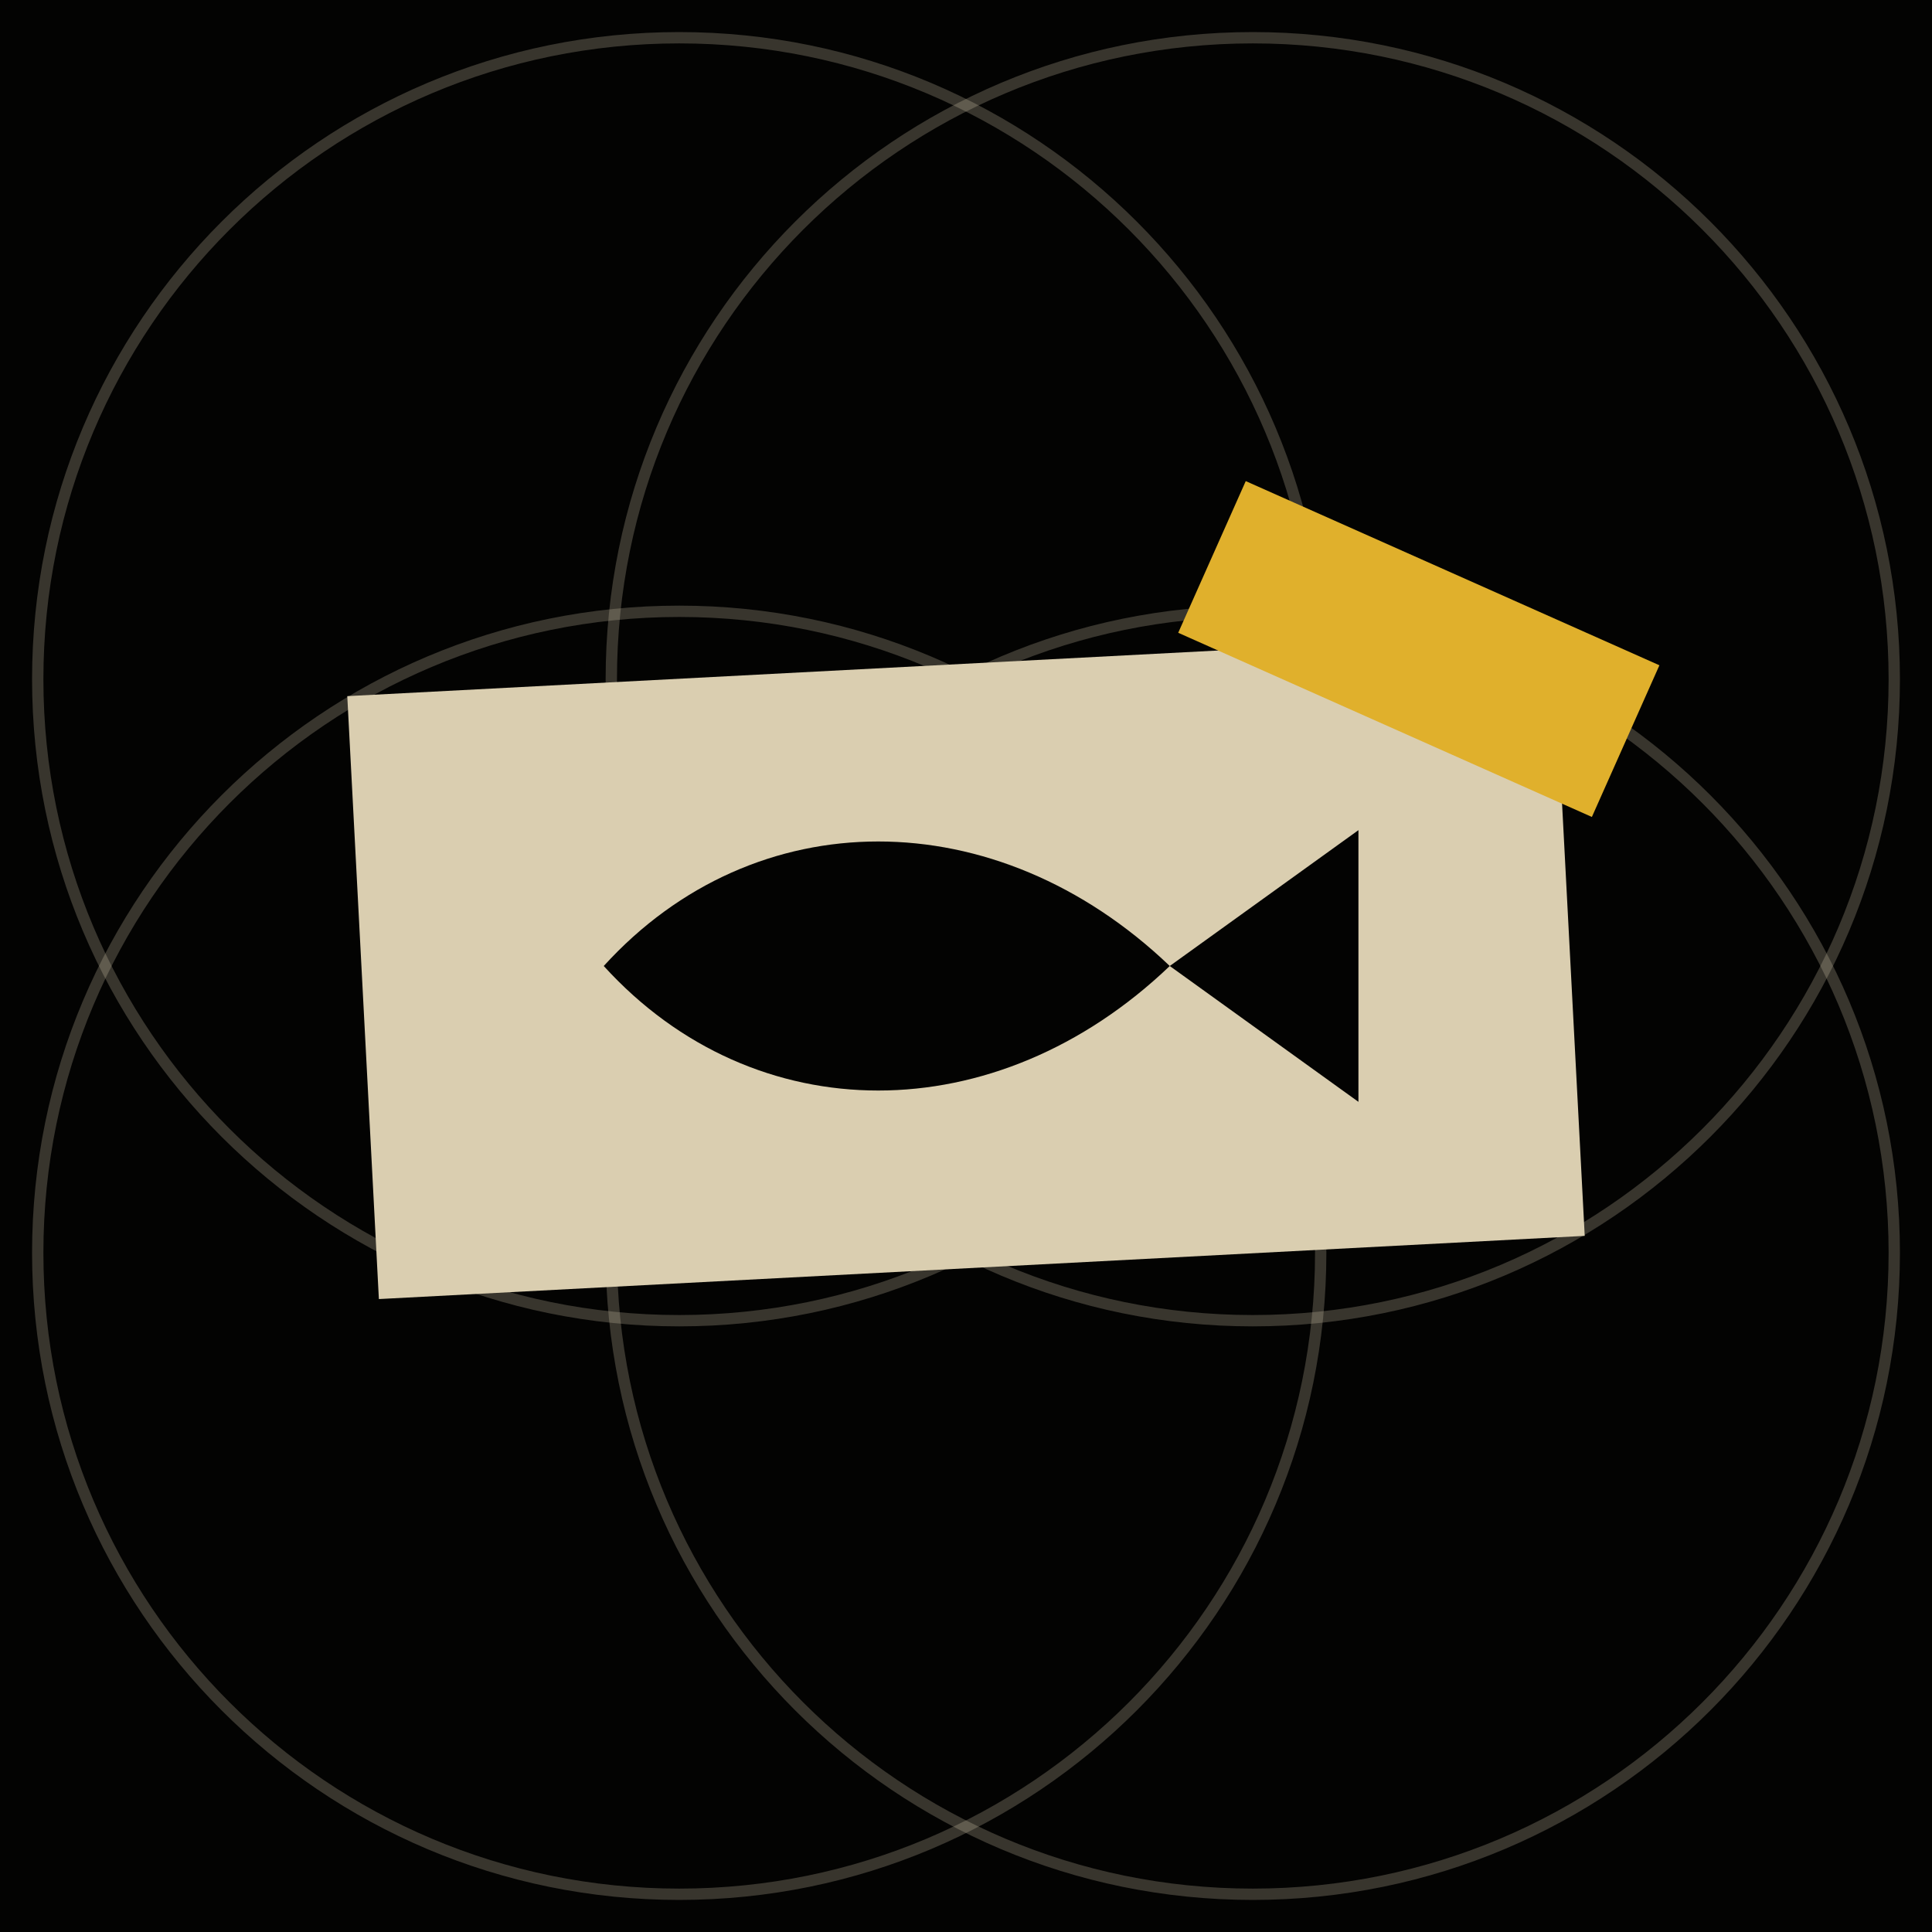
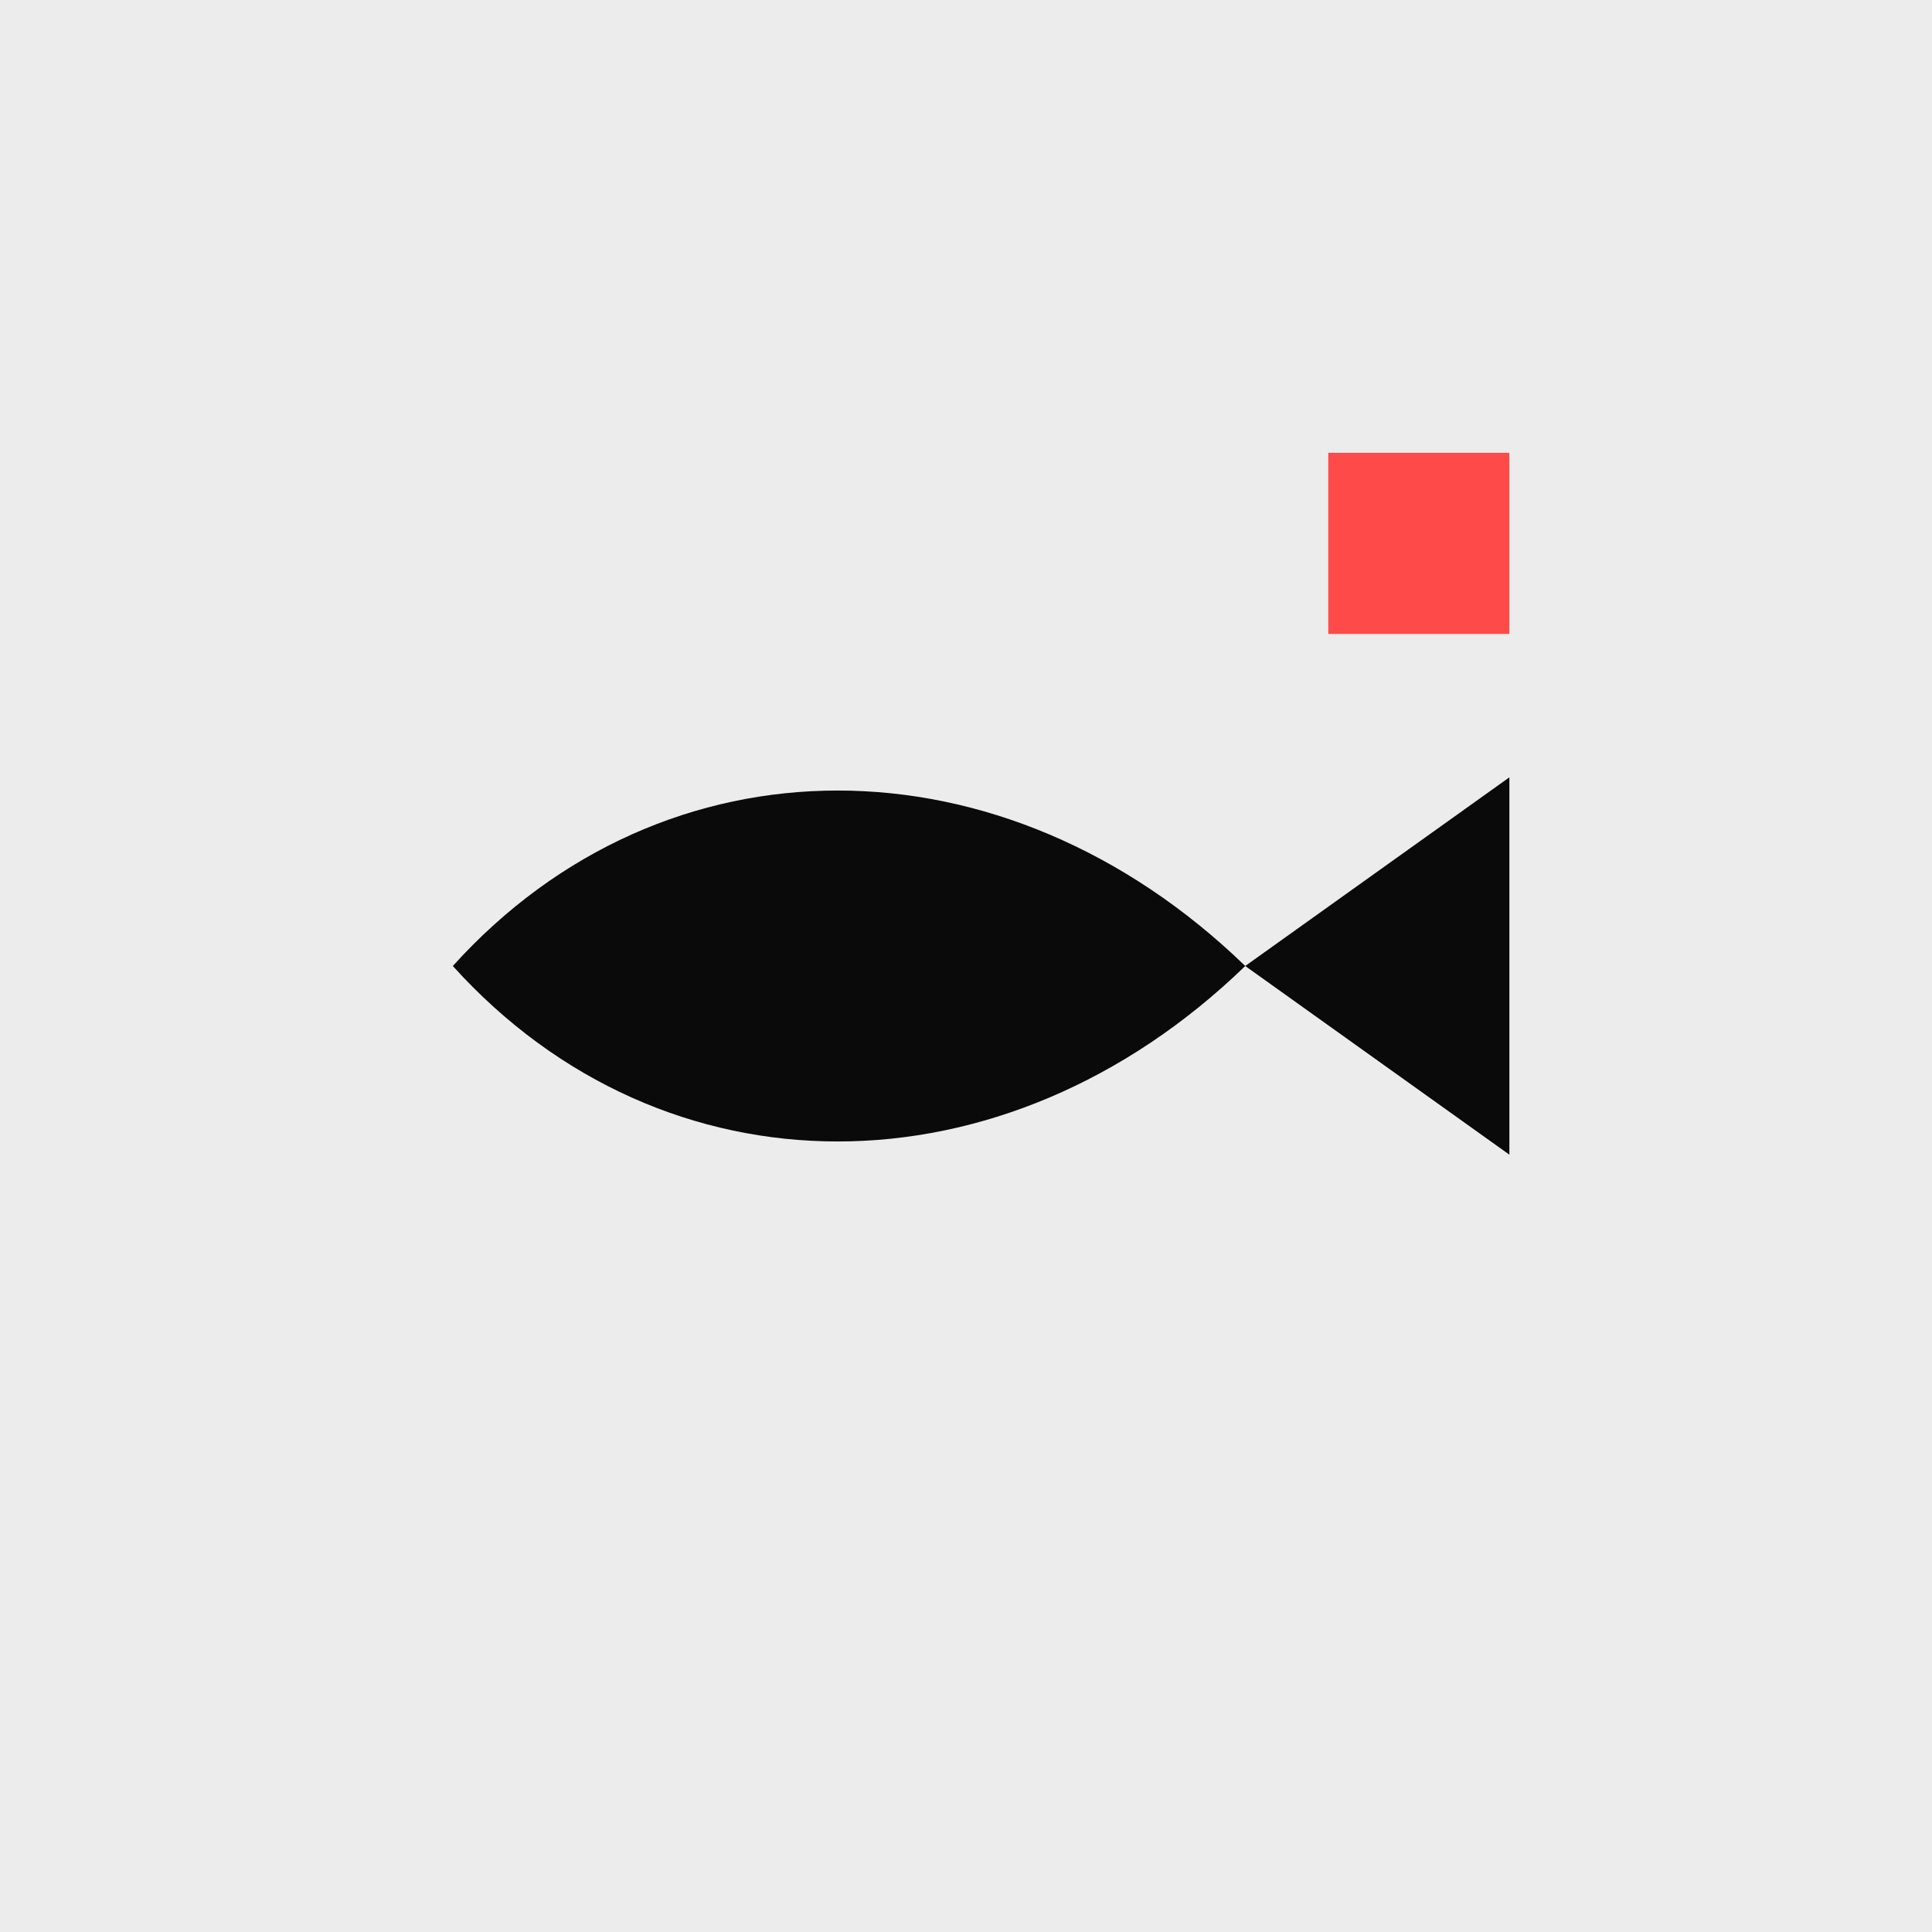
<svg xmlns="http://www.w3.org/2000/svg" viewBox="0 0 512 512">
-   <rect width="512" height="512" fill="#030302" />
-   <g fill="none" stroke="#daceb0" stroke-opacity=".25" stroke-width="3">
-     <circle cx="180" cy="180" r="170" />
-     <circle cx="332" cy="180" r="170" />
-     <circle cx="180" cy="332" r="170" />
-     <circle cx="332" cy="332" r="170" />
-   </g>
-   <rect x="96" y="176" width="320" height="160" fill="#daceb0" transform="rotate(-3 256 256)" />
-   <rect x="316" y="150" width="120" height="44" fill="#e0b02c" transform="rotate(24 376 172)" />
-   <path d="M160 256c40-44 104-44 150 0-46 44-110 44-150 0zm150 0 50-36v72z" fill="#030302" />
+   <rect width="512" height="512" fill="#ececec" />
+   <path d="M120 256c56-62 146-62 210 0-64 62-154 62-210 0zm210 0 70-50v100z" fill="#0a0a0a" />
+   <rect x="352" y="120" width="48" height="48" fill="#ff4a4a" />
</svg>
